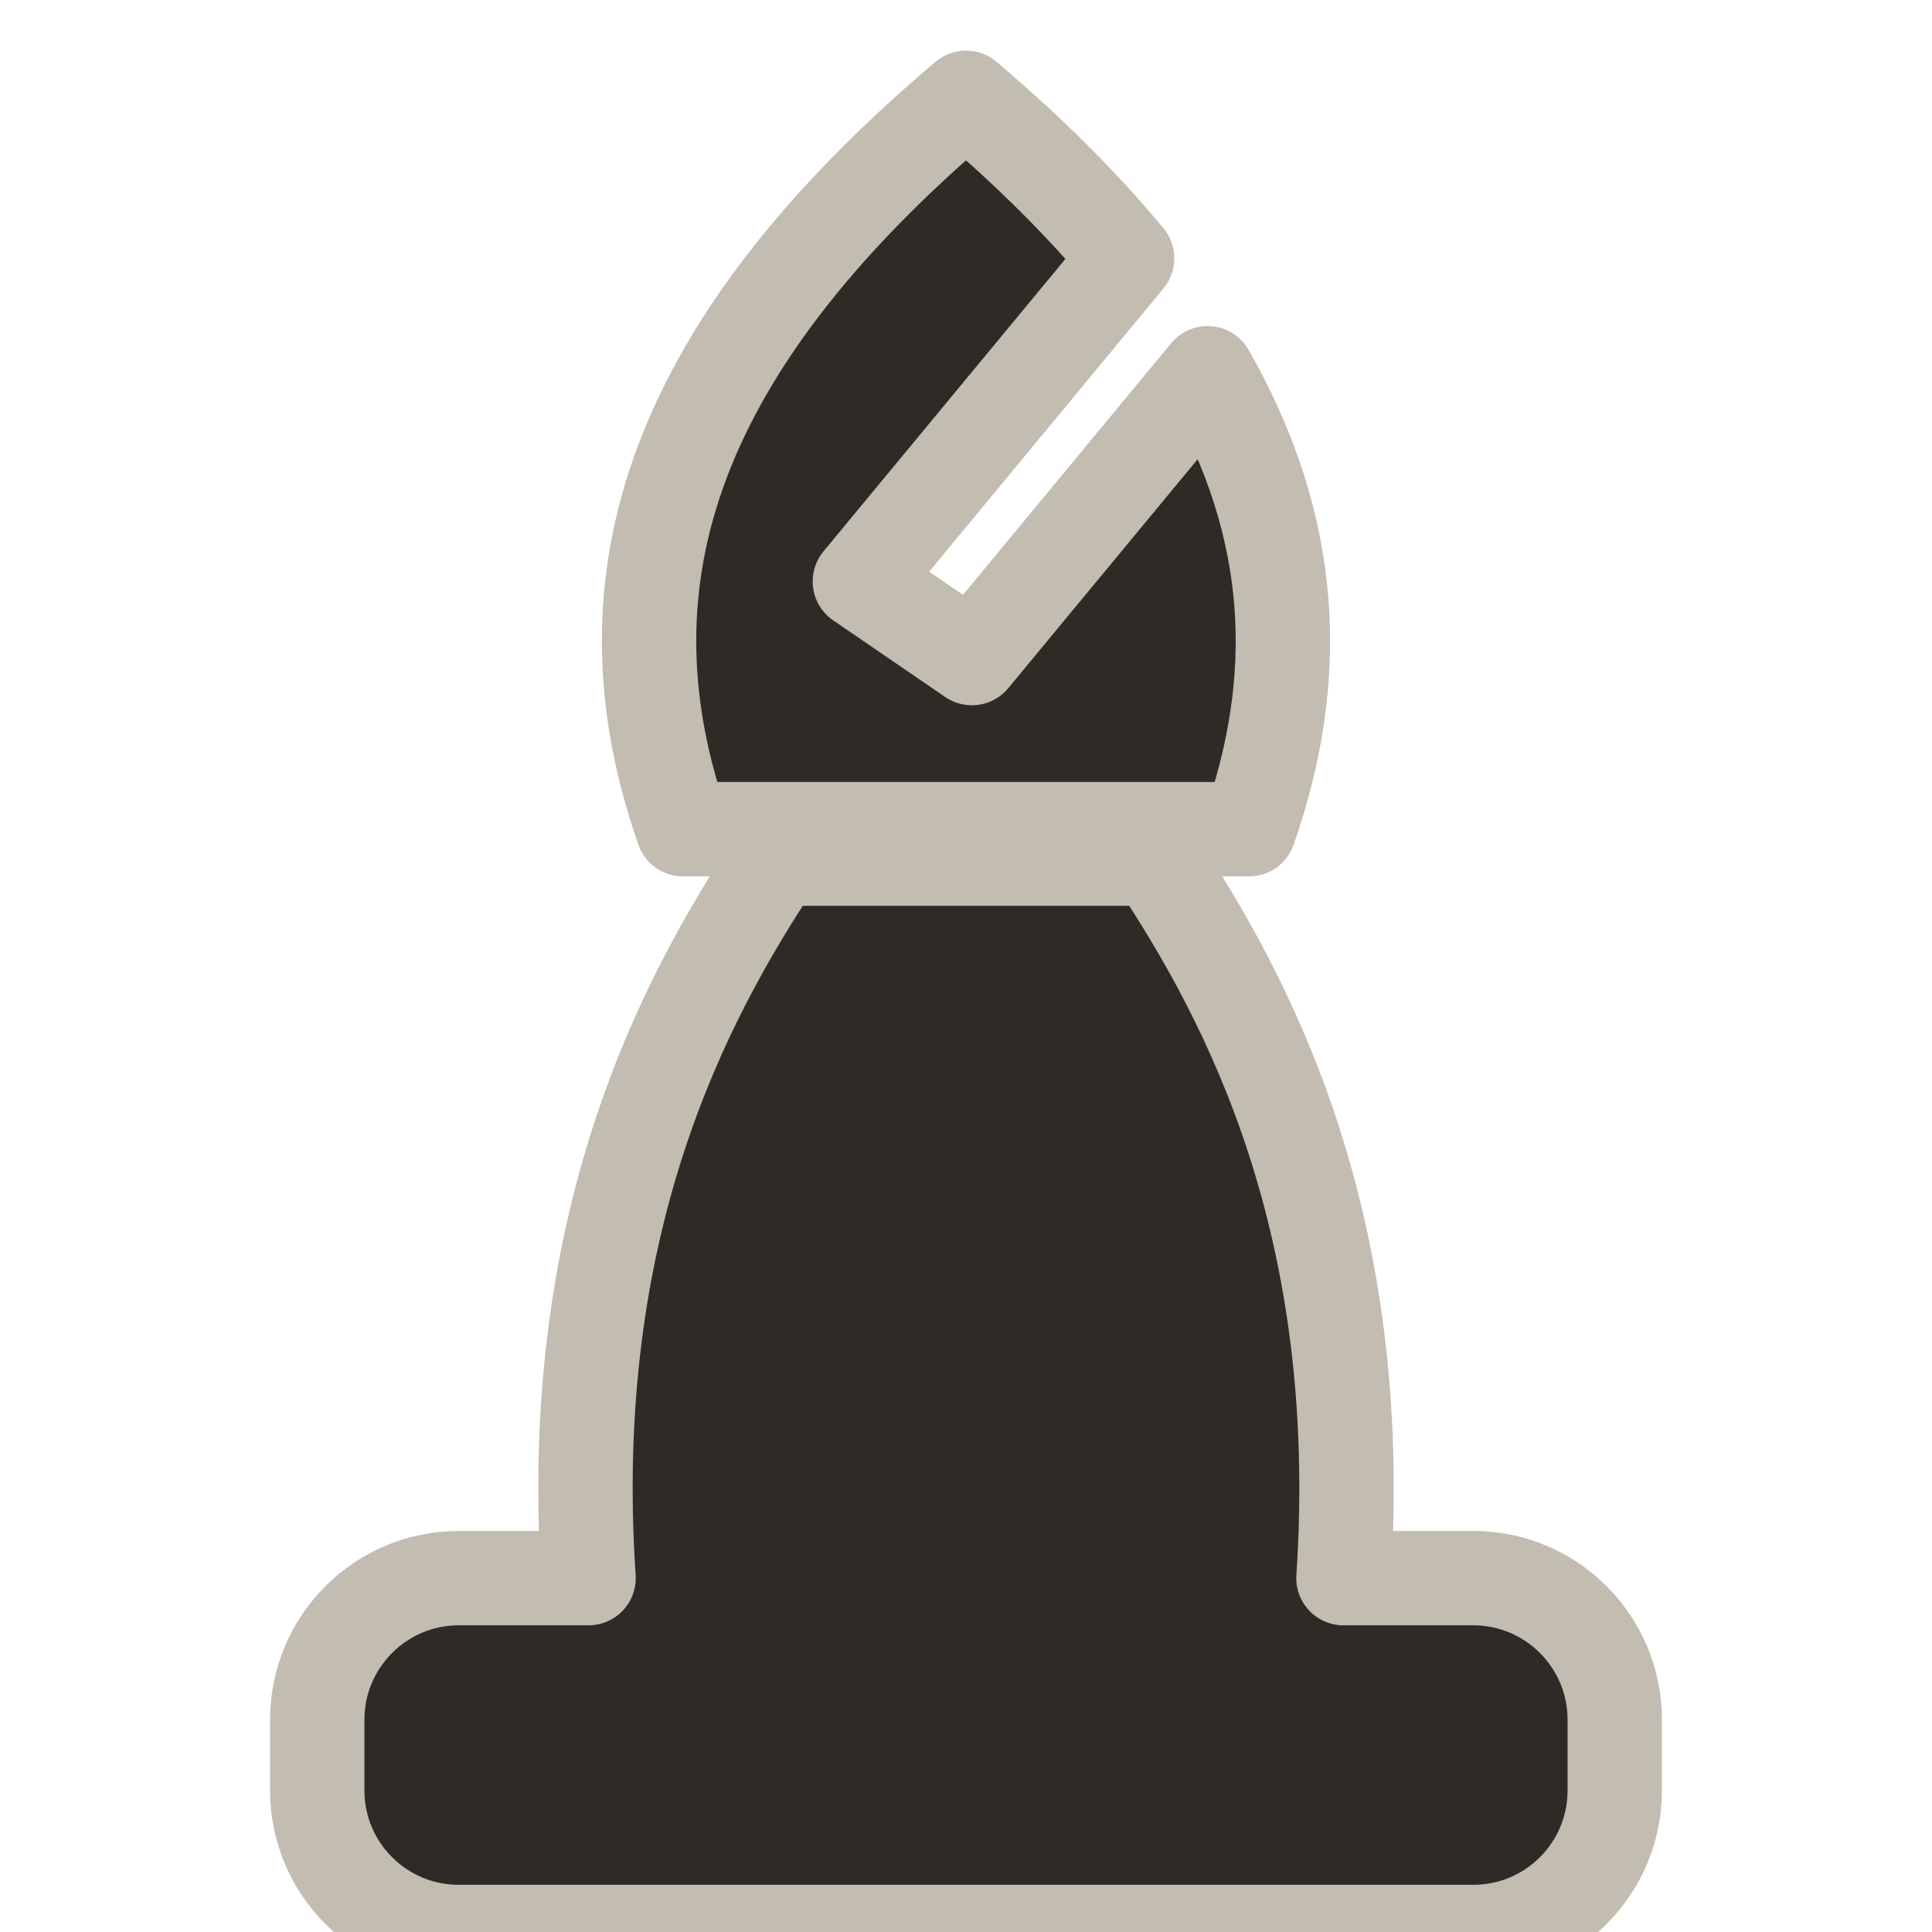
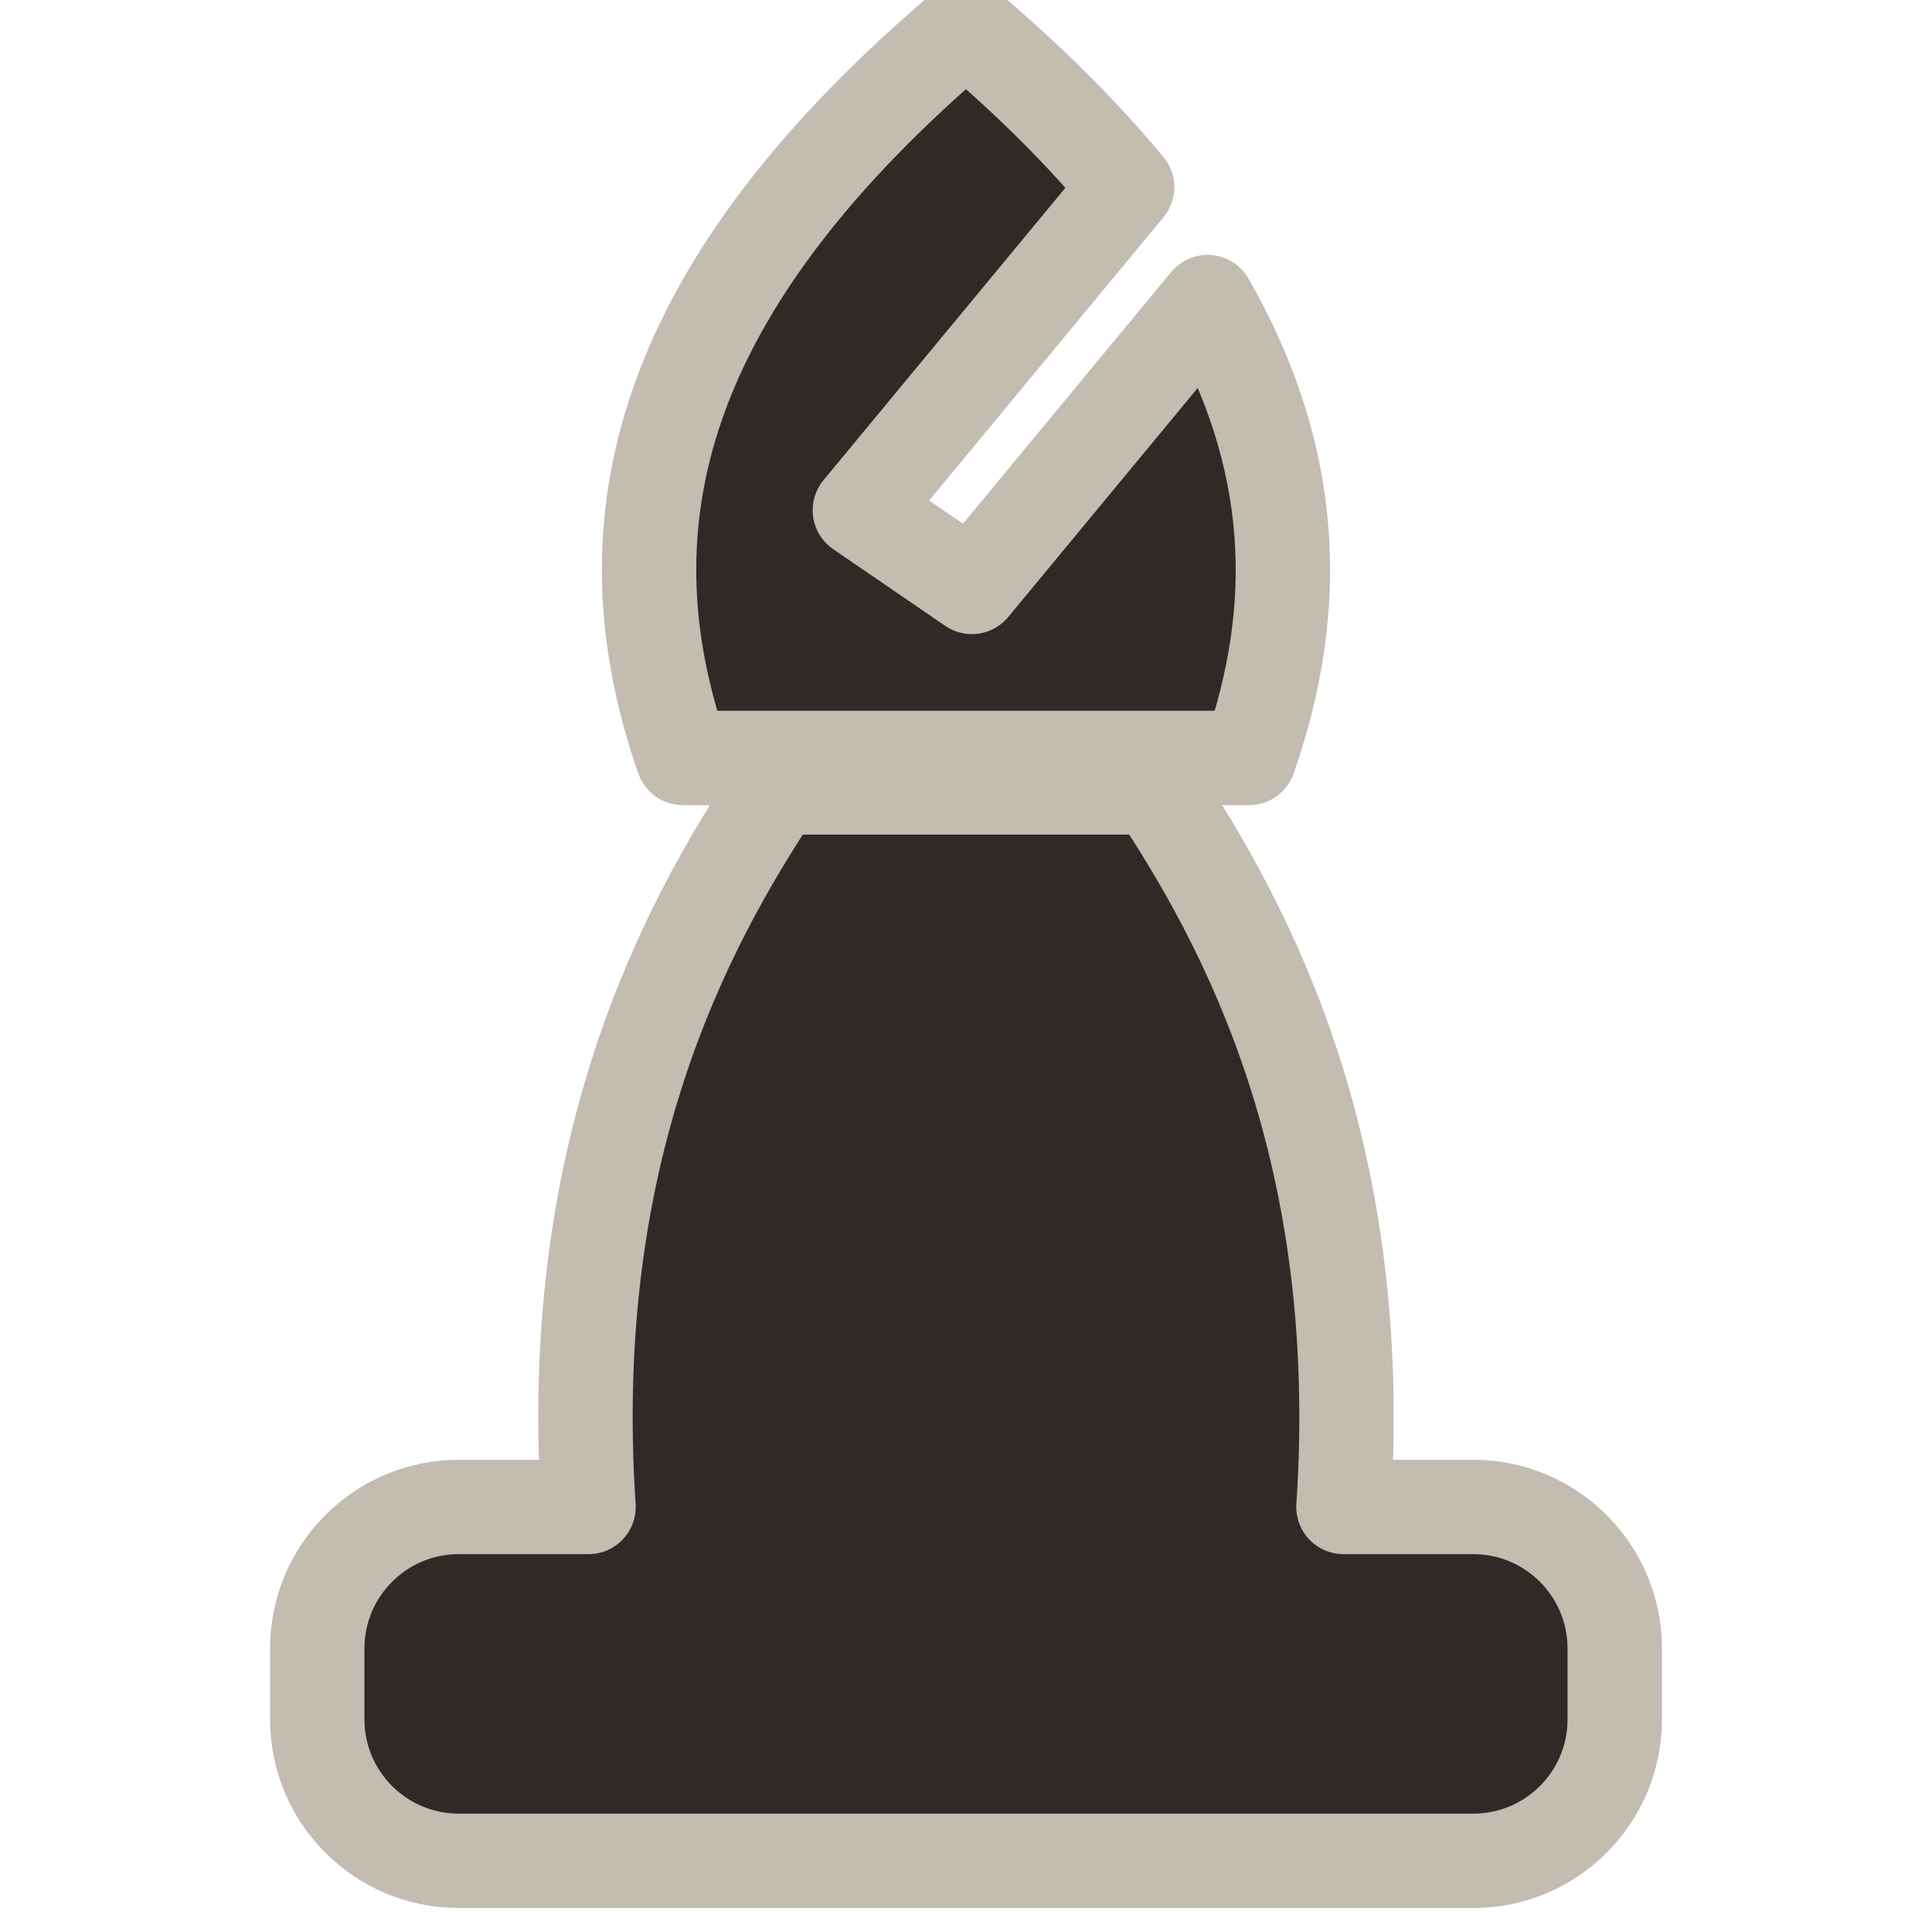
- <svg xmlns="http://www.w3.org/2000/svg" viewBox="2.5 1.5 19 19" fill="none">
+ <svg xmlns="http://www.w3.org/2000/svg" viewBox="2.5 2.2 19 19" fill="none">
  <g transform="translate(12 20.5) scale(1.16) translate(-12 -20.95)">
    <path transform="translate(6.50 1.00)" fill-rule="evenodd" d="M 7.1 10.85 C 7.9 12.05 8.9 13.95 8.7 16.95 L 9.8 16.95 C 10.463 16.95 11 17.488 11 18.15 L 11 18.75 C 11 19.413 10.463 19.95 9.8 19.95 L 1.2 19.95 C 0.537 19.95 0 19.413 0 18.75 L 0 18.15 C 0 17.488 0.537 16.95 1.2 16.95 L 2.3 16.95 C 2.1 13.95 3.1 12.05 3.9 10.85 L 7.1 10.85 Z M 5.5 4.4 C 6.045 4.862 6.497 5.315 6.866 5.761 L 4.6 8.5 L 5.55 9.15 L 7.548 6.735 C 8.304 8.058 8.345 9.328 7.9 10.6 L 3.1 10.6 C 2.4 8.6 2.9 6.6 5.5 4.4 Z" fill="#2E2A26" stroke="#C2BCB1" stroke-width="0.8" stroke-linejoin="round" />
  </g>
</svg>
